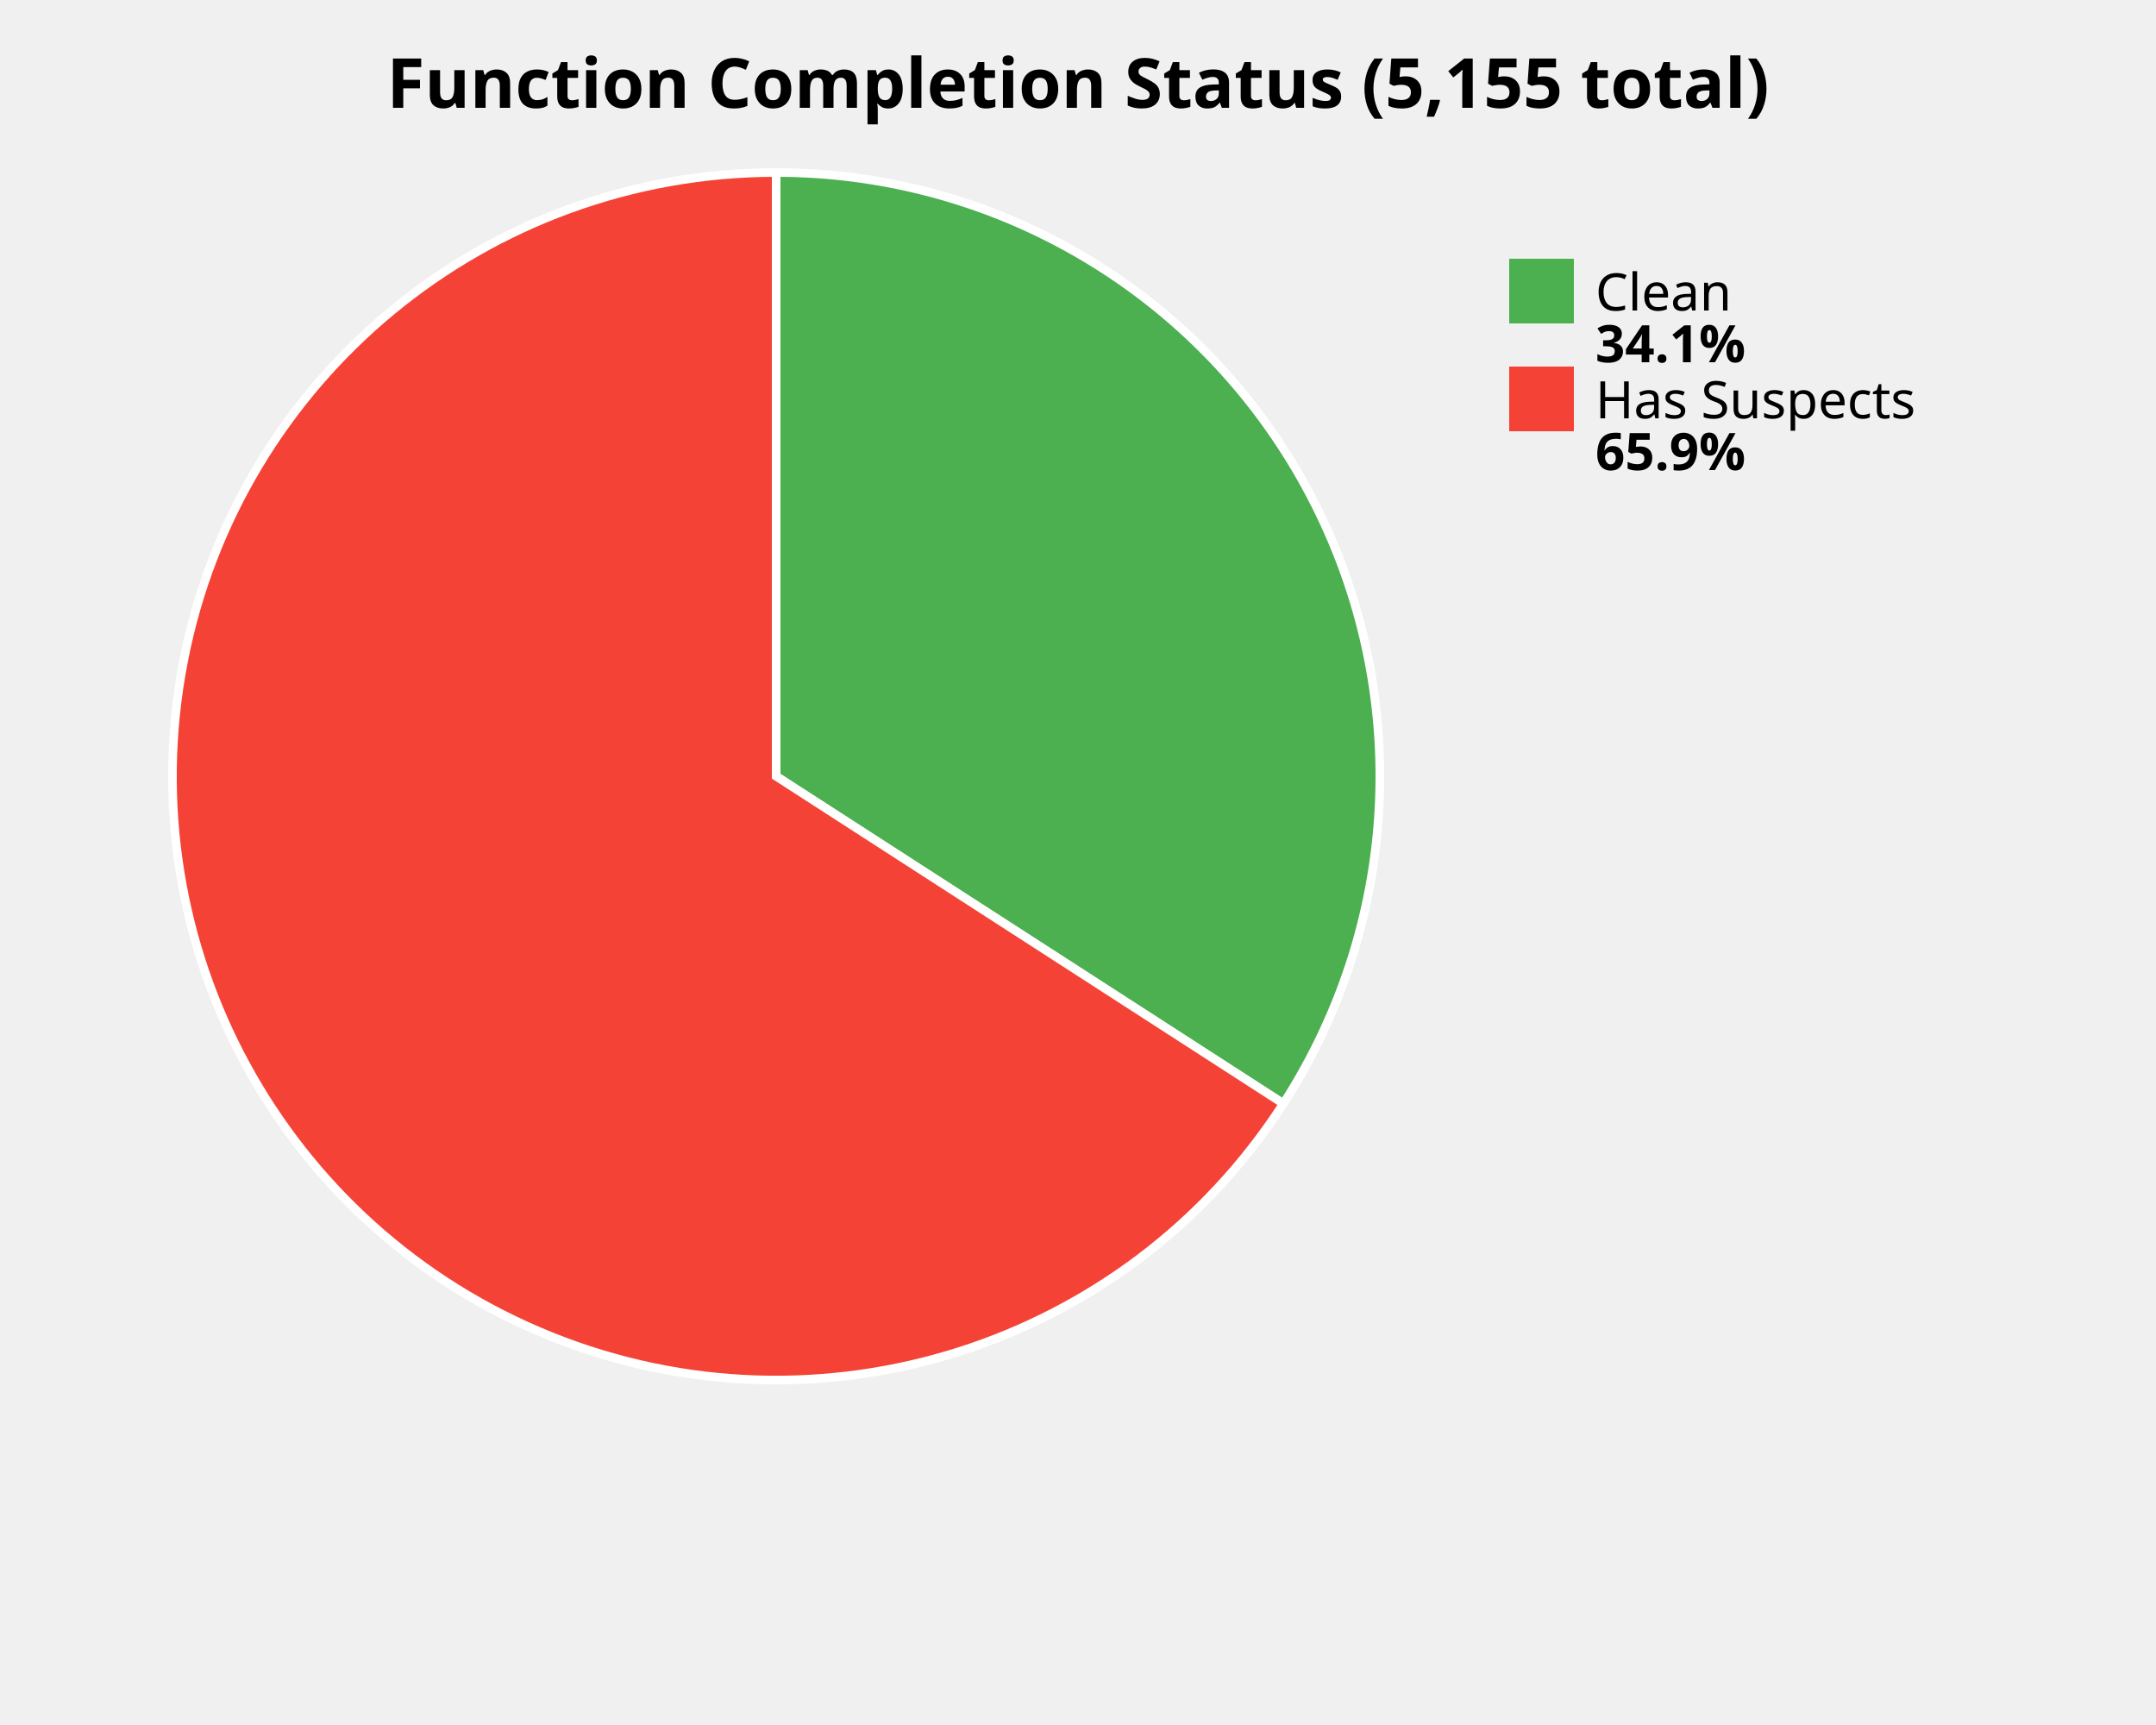
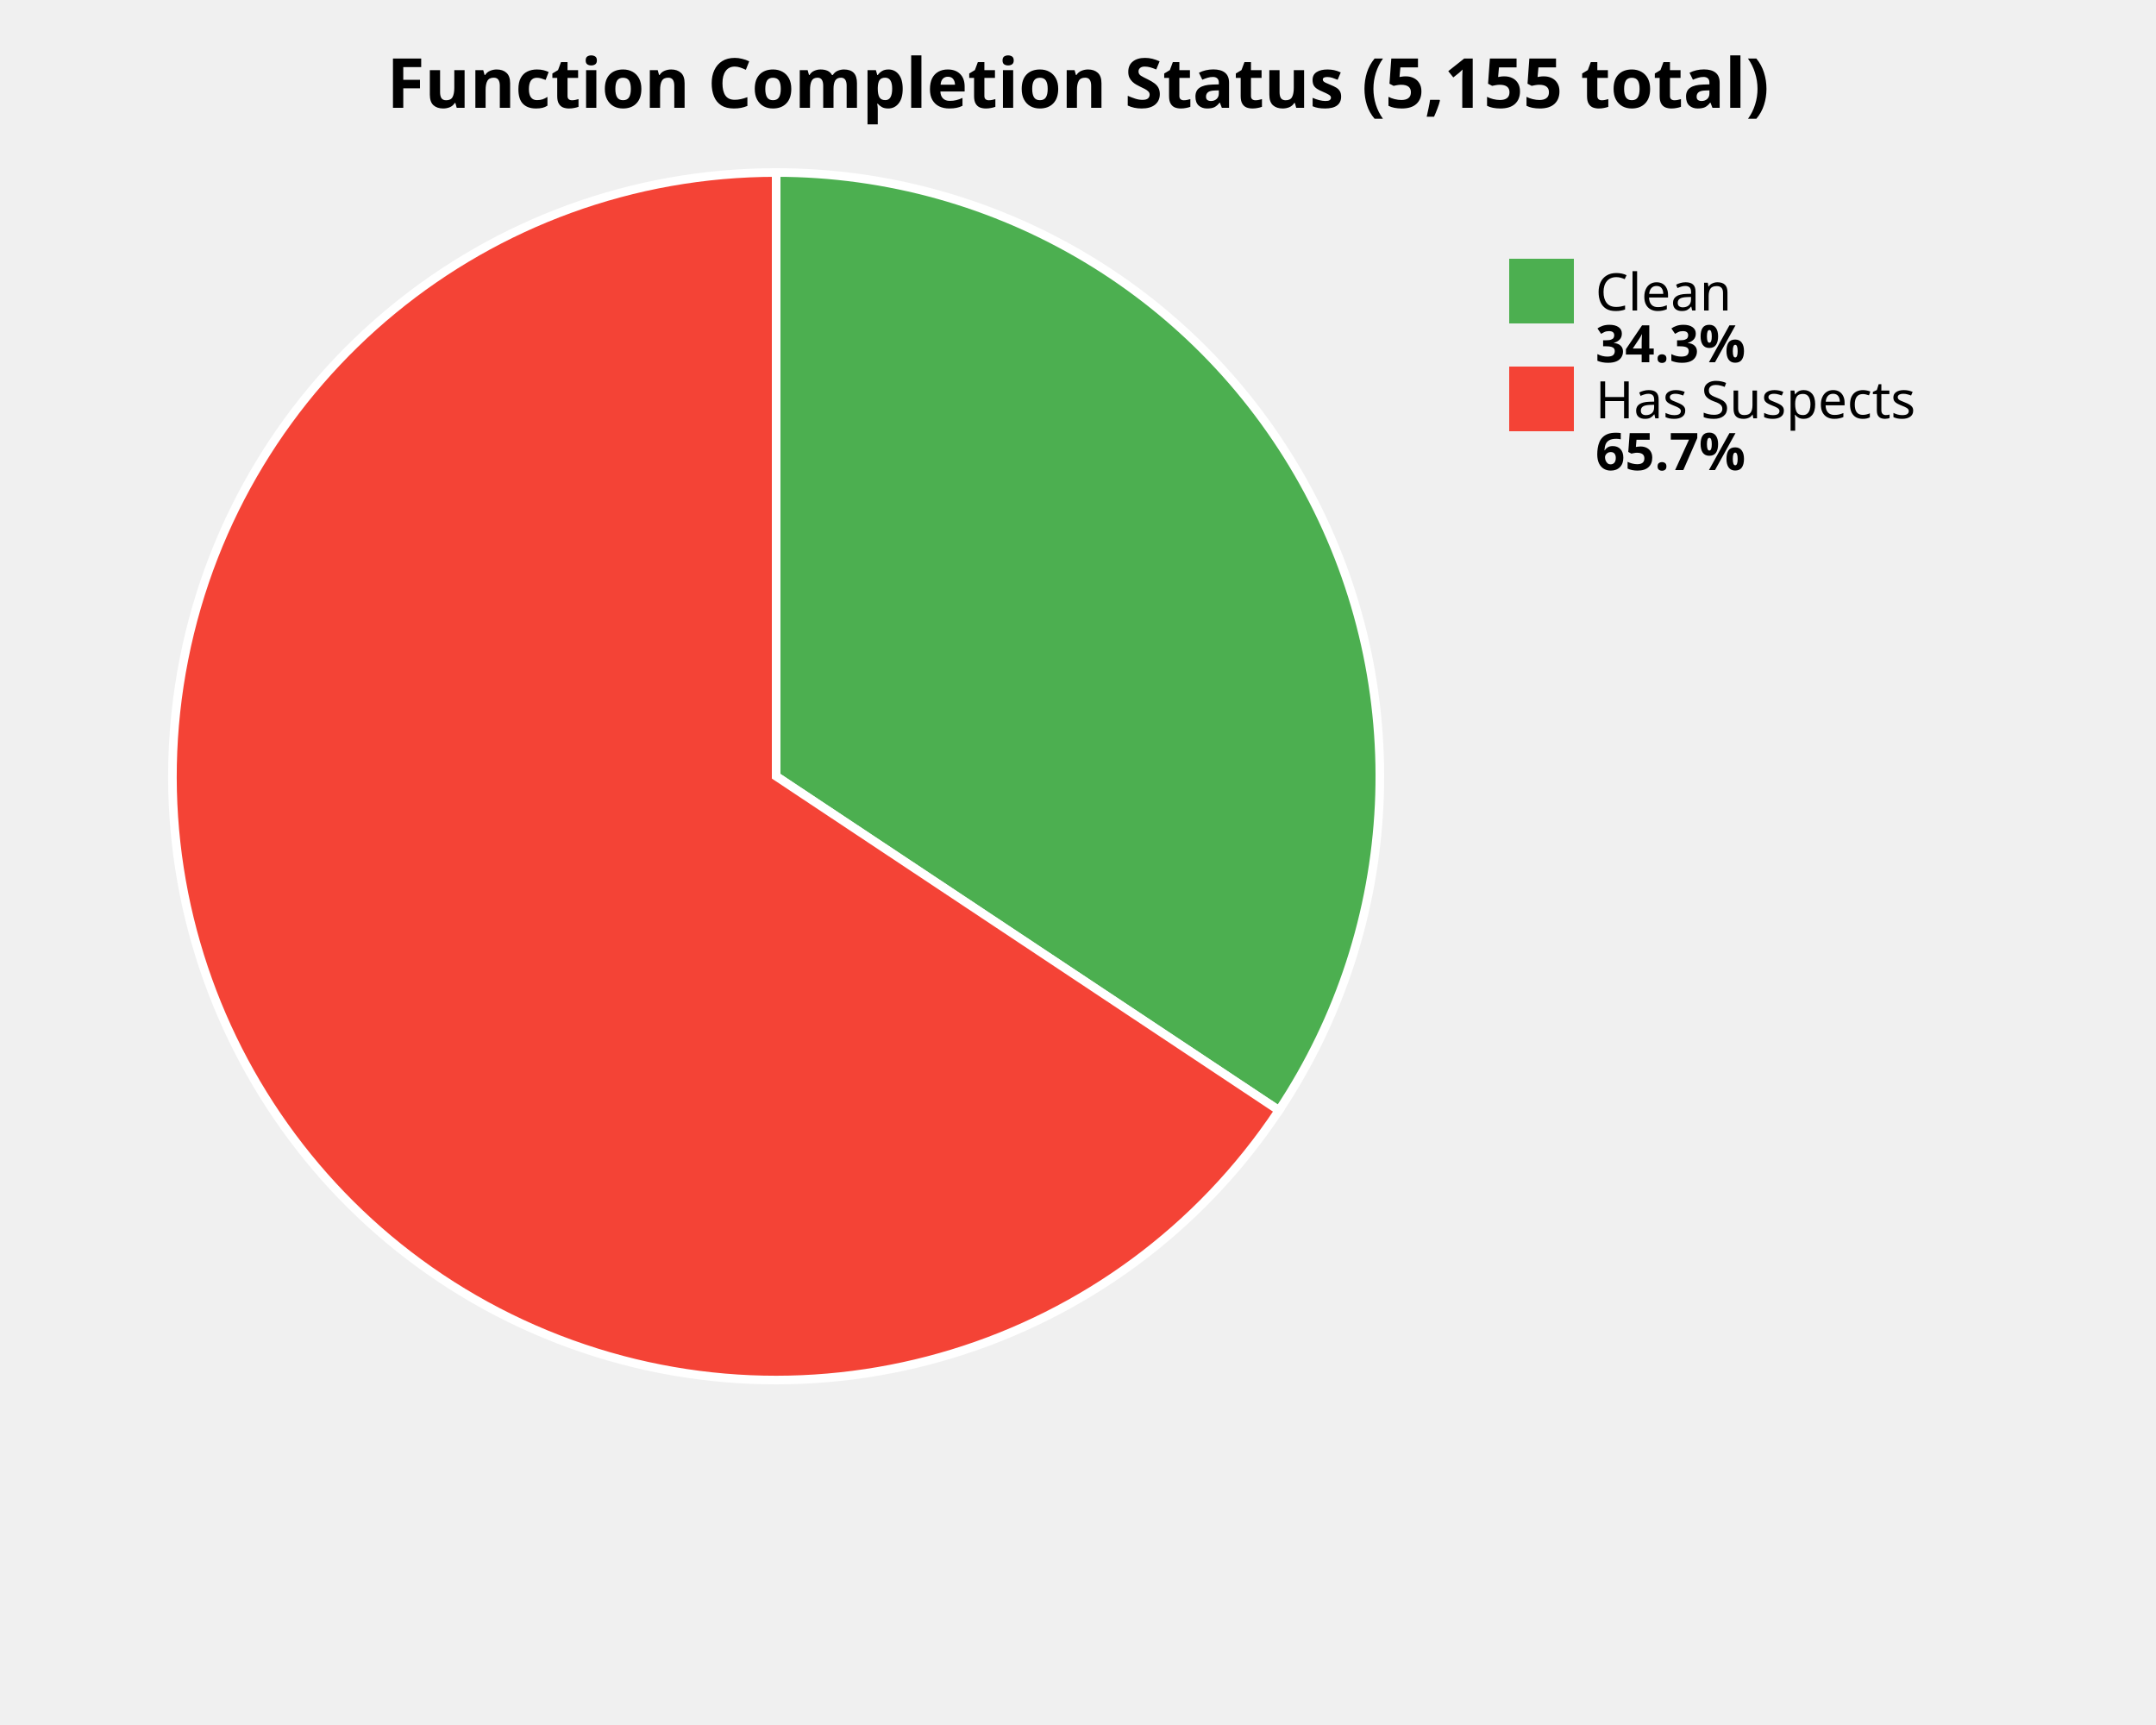
<svg xmlns="http://www.w3.org/2000/svg" width="500" height="400" viewBox="0 0 500 400">
  <style>
    .title { font: bold 16px sans-serif; }
    .label { font: 12px sans-serif; }
    .value { font: bold 12px sans-serif; }
  </style>
  <rect width="100%%" height="100%%" fill="white" />
  <text x="250" y="25" class="title" text-anchor="middle">Function Completion Status (5,155 total)</text>
-   <path d="M 180,180 L 180.00,40.00 A 140,140 0 0,1 297.63,255.92 Z" fill="#4CAF50" stroke="white" stroke-width="2" />
-   <path d="M 180,180 L 297.63,255.92 A 140,140 0 1,1 180.00,40.00 Z" fill="#F44336" stroke="white" stroke-width="2" />
+   <path d="M 180,180 L 180.00,40.00 A 140,140 0 0,1 296.60,257.49 Z" fill="#4CAF50" stroke="white" stroke-width="2" />
+   <path d="M 180,180 L 296.60,257.49 A 140,140 0 1,1 180.00,40.00 Z" fill="#F44336" stroke="white" stroke-width="2" />
  <rect x="350" y="60" width="15" height="15" fill="#4CAF50" />
  <text x="370" y="72" class="label">Clean</text>
-   <text x="370" y="84" class="value">34.1%</text>
+   <text x="370" y="84" class="value">34.3%</text>
  <rect x="350" y="85" width="15" height="15" fill="#F44336" />
  <text x="370" y="97" class="label">Has Suspects</text>
-   <text x="370" y="109" class="value">65.9%</text>
+   <text x="370" y="109" class="value">65.7%</text>
</svg>
